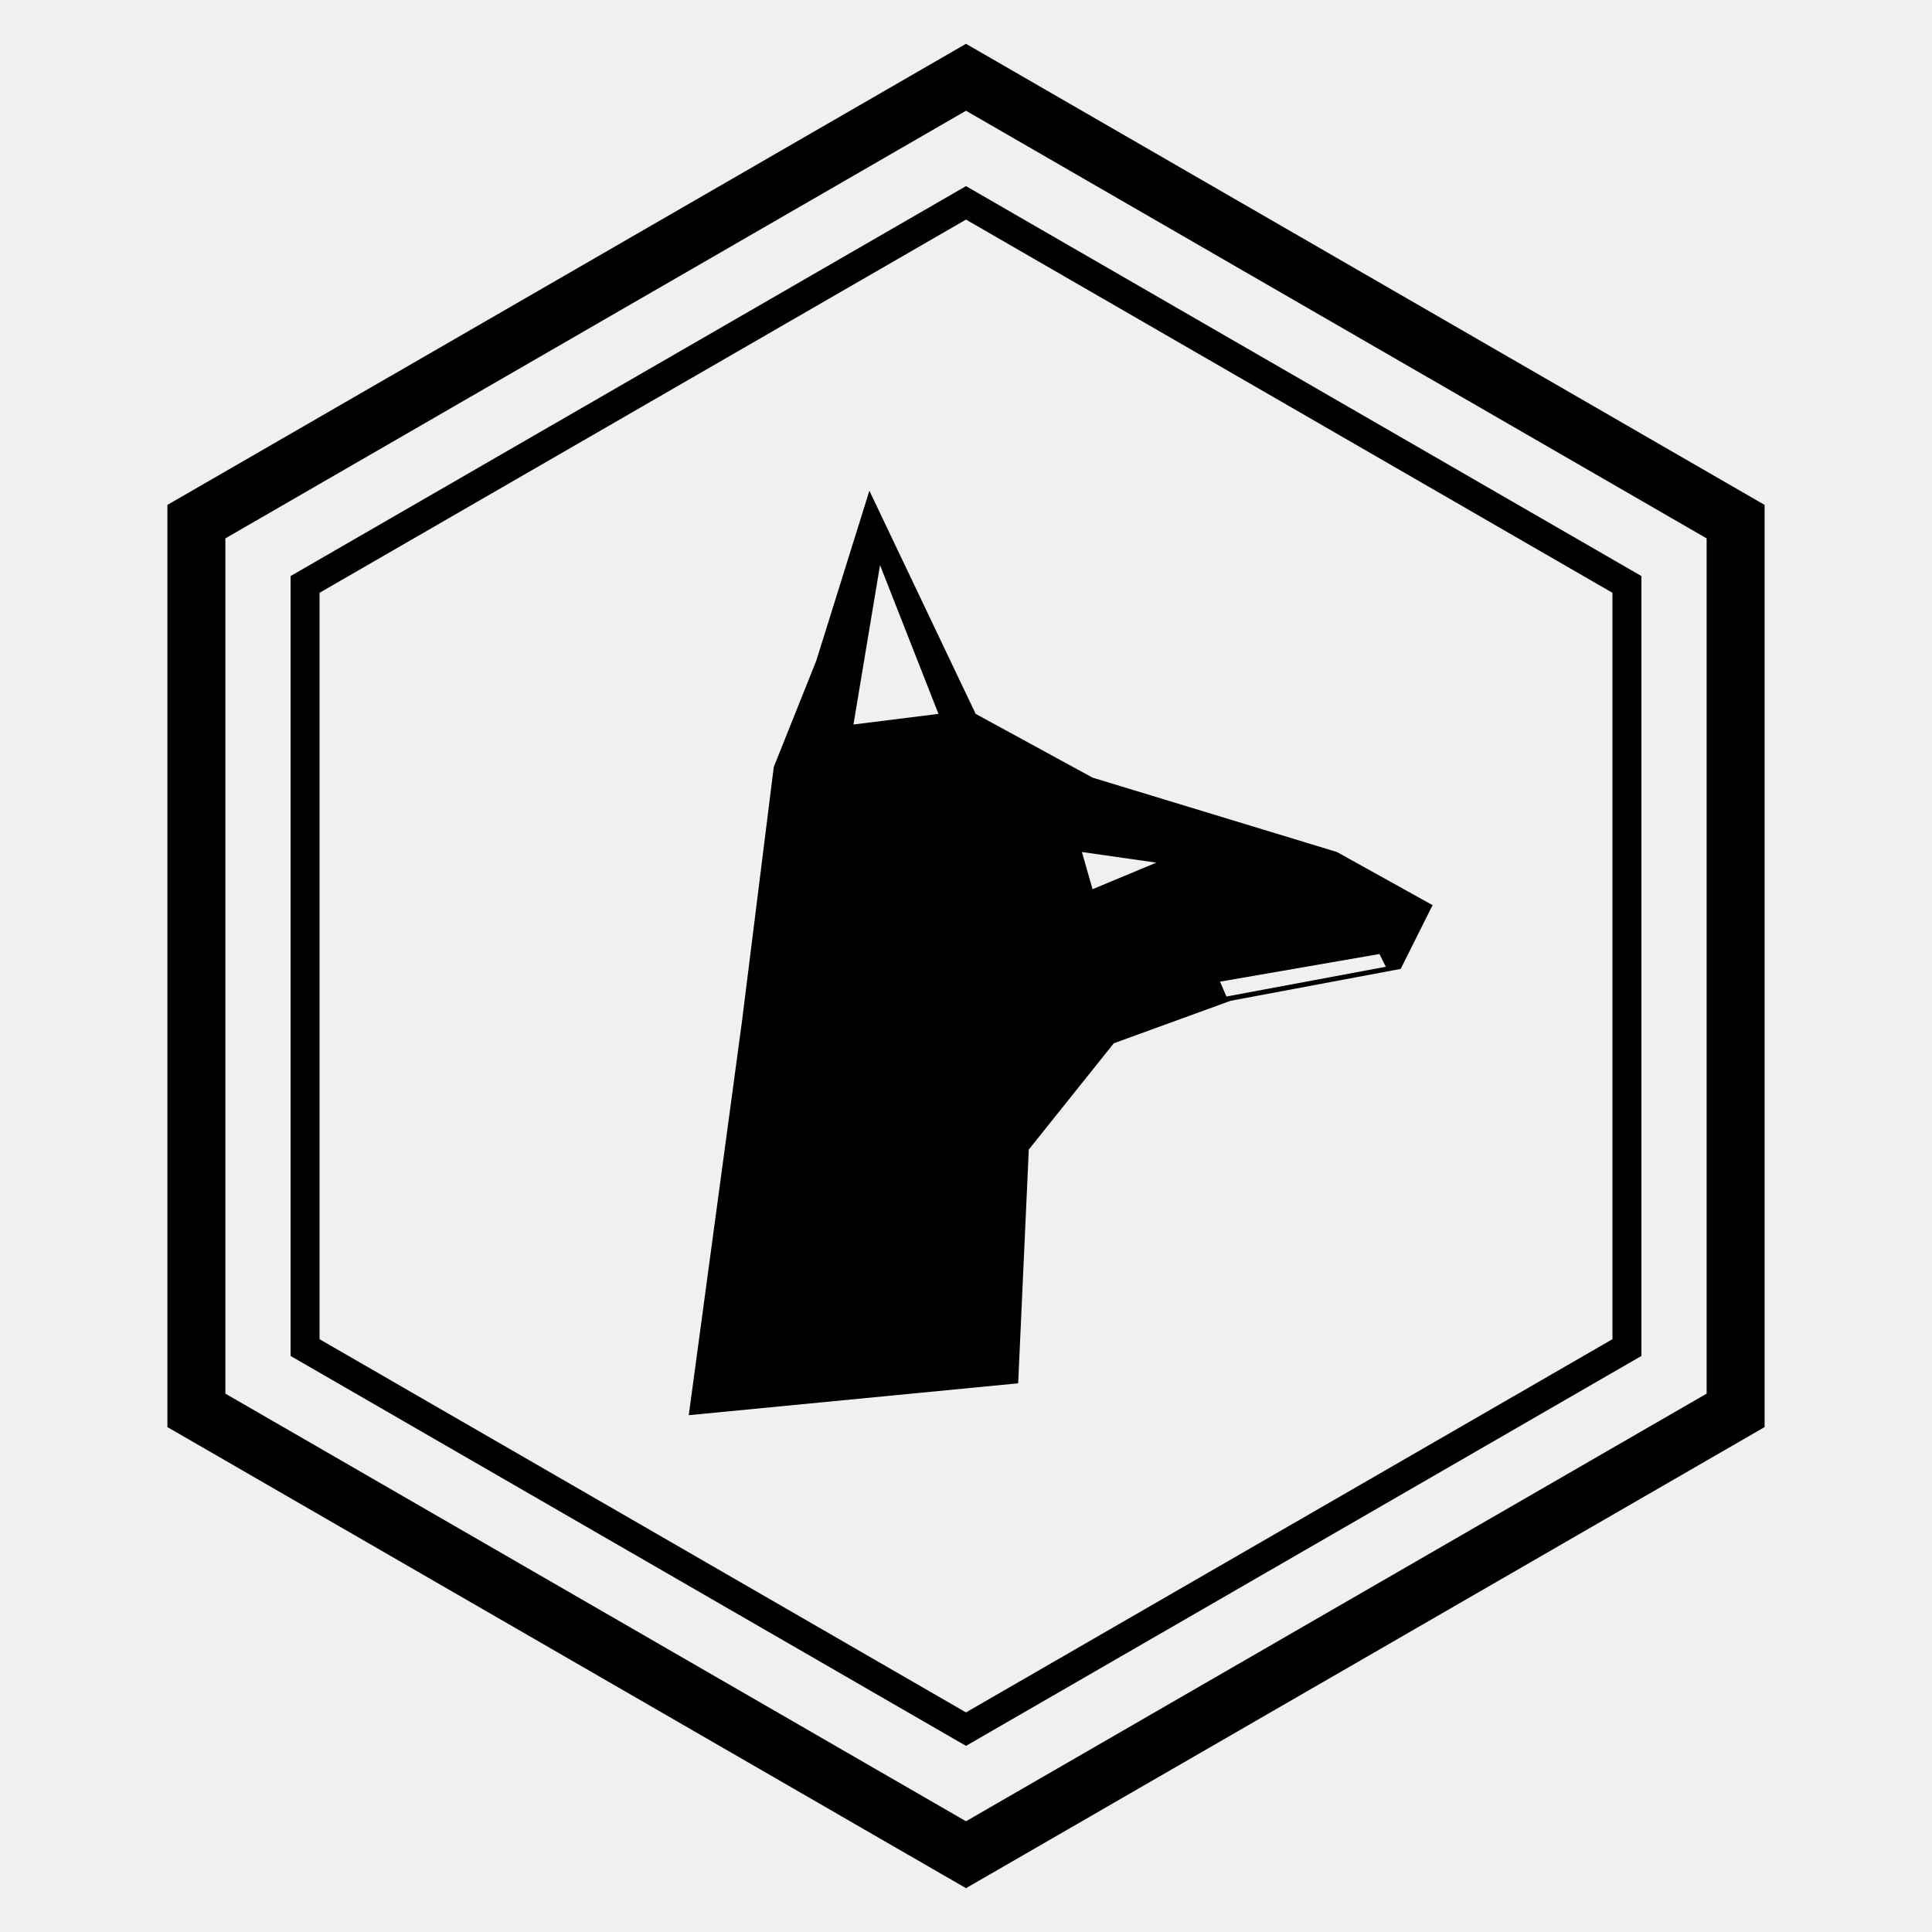
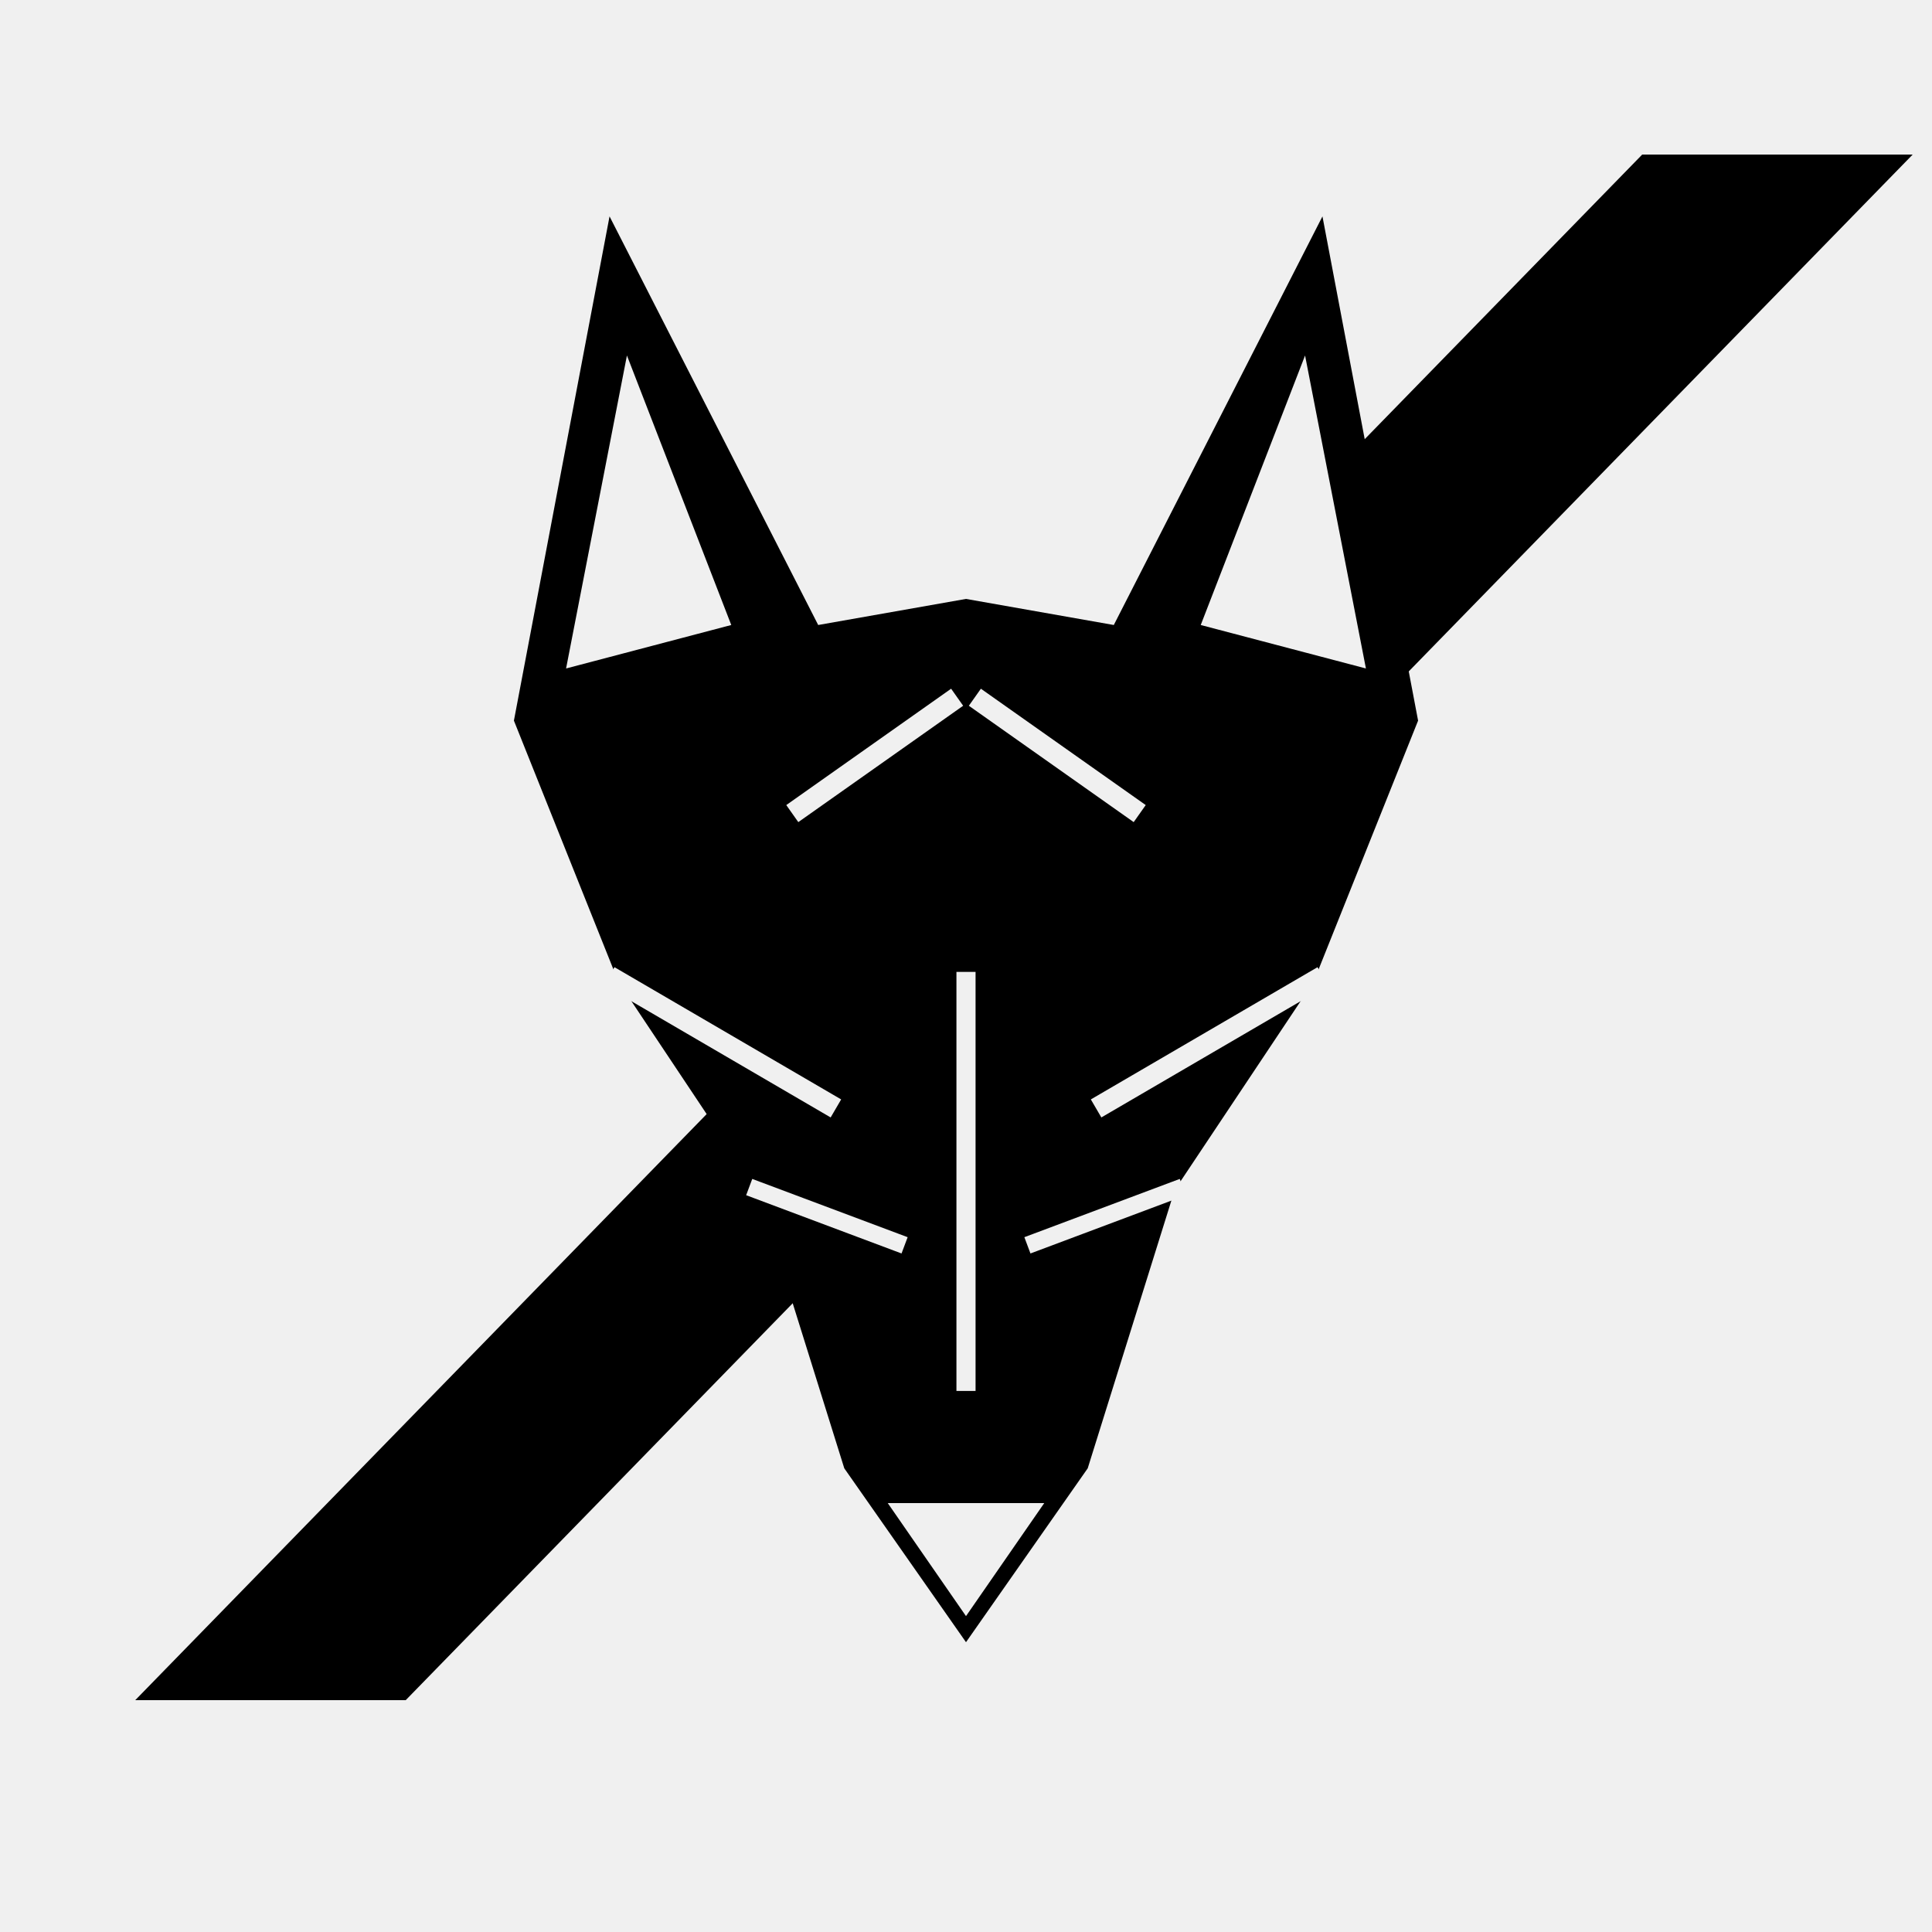
<svg xmlns="http://www.w3.org/2000/svg" viewBox="0 0 200 200" width="200" height="200" role="img" aria-label="Hound Protocol">
-   <polygon points="100.00,8.00 179.67,54.00 179.67,146.00 100.00,192.00 20.33,146.00 20.33,54.00" fill="none" stroke="currentColor" stroke-width="6" />
-   <polygon points="100.00,21.00 168.42,60.50 168.42,139.50 100.00,179.00 31.58,139.50 31.58,60.50" fill="none" stroke="currentColor" stroke-width="3" />
-   <g transform="translate(46 42) scale(1.1)">
-     <path d="M40 8 L50 29 L61 35 L84 42 L93 47 L90 53 L74 56 L63 60 L55 70 L54 92 L23 95 L28 58 L31 34 L35 24 Z M60 42 L67 43 L61 45.5 Z M41 15 L46.5 29 L38.5 30 Z M73 54.2 L88 51.6 L88.6 52.8 L73.6 55.6 Z" fill="currentColor" fill-rule="evenodd" />
-   </g>
+   <mask id="hp-m" maskUnits="userSpaceOnUse" x="0" y="0" width="200" height="200">
+     <polygon points="14.0,176.0 170.0,16.0 198.0,16.0 42.0,176.0" fill="#fff" />
+     <g transform="translate(10 8) scale(0.9)">
+       <polygon points="100.0,60.0 117.0,63.0 141.0,16.0 152.0,74.0 140.0,104.0 124.0,128.0 114.0,160.0 100.0,180.0 86.0,160.0 76.0,128.0 60.0,104.0 48.0,74.0 59.0,16.0 83.0,63.0" fill="#fff" />
+       <polygon points="139.0,32.0 146.0,68.0 127.0,63.0" fill="#000" />
+       <polygon points="109.0,93.0 129.0,85.0 121.0,97.0" fill="#fff" />
+       <line x1="102" y1="72" x2="119" y2="84" stroke="#000" stroke-width="2.4" stroke-linecap="square" />
+       <line x1="140" y1="104" x2="116" y2="118" stroke="#000" stroke-width="2.4" stroke-linecap="square" />
+       <line x1="124" y1="128" x2="108" y2="134" stroke="#000" stroke-width="2" stroke-linecap="square" />
+       <polygon points="61.0,32.0 54.0,68.0 73.0,63.0" fill="#000" />
+       <polygon points="91.0,93.0 71.0,85.0 79.0,97.0" fill="#fff" />
+       <line x1="98" y1="72" x2="81" y2="84" stroke="#000" stroke-width="2.4" stroke-linecap="square" />
+       <line x1="60" y1="104" x2="84" y2="118" stroke="#000" stroke-width="2.4" stroke-linecap="square" />
+       <line x1="76" y1="128" x2="92" y2="134" stroke="#000" stroke-width="2" stroke-linecap="square" />
+       <line x1="100" y1="104" x2="100" y2="150" stroke="#000" stroke-width="2.2" stroke-linecap="square" />
+       <polygon points="91.0,164.0 109.0,164.0 100.0,177.0" fill="#000" />
+     </g>
+   </mask>
+   <rect width="200" height="200" fill="currentColor" mask="url(#hp-m)" />
</svg>
